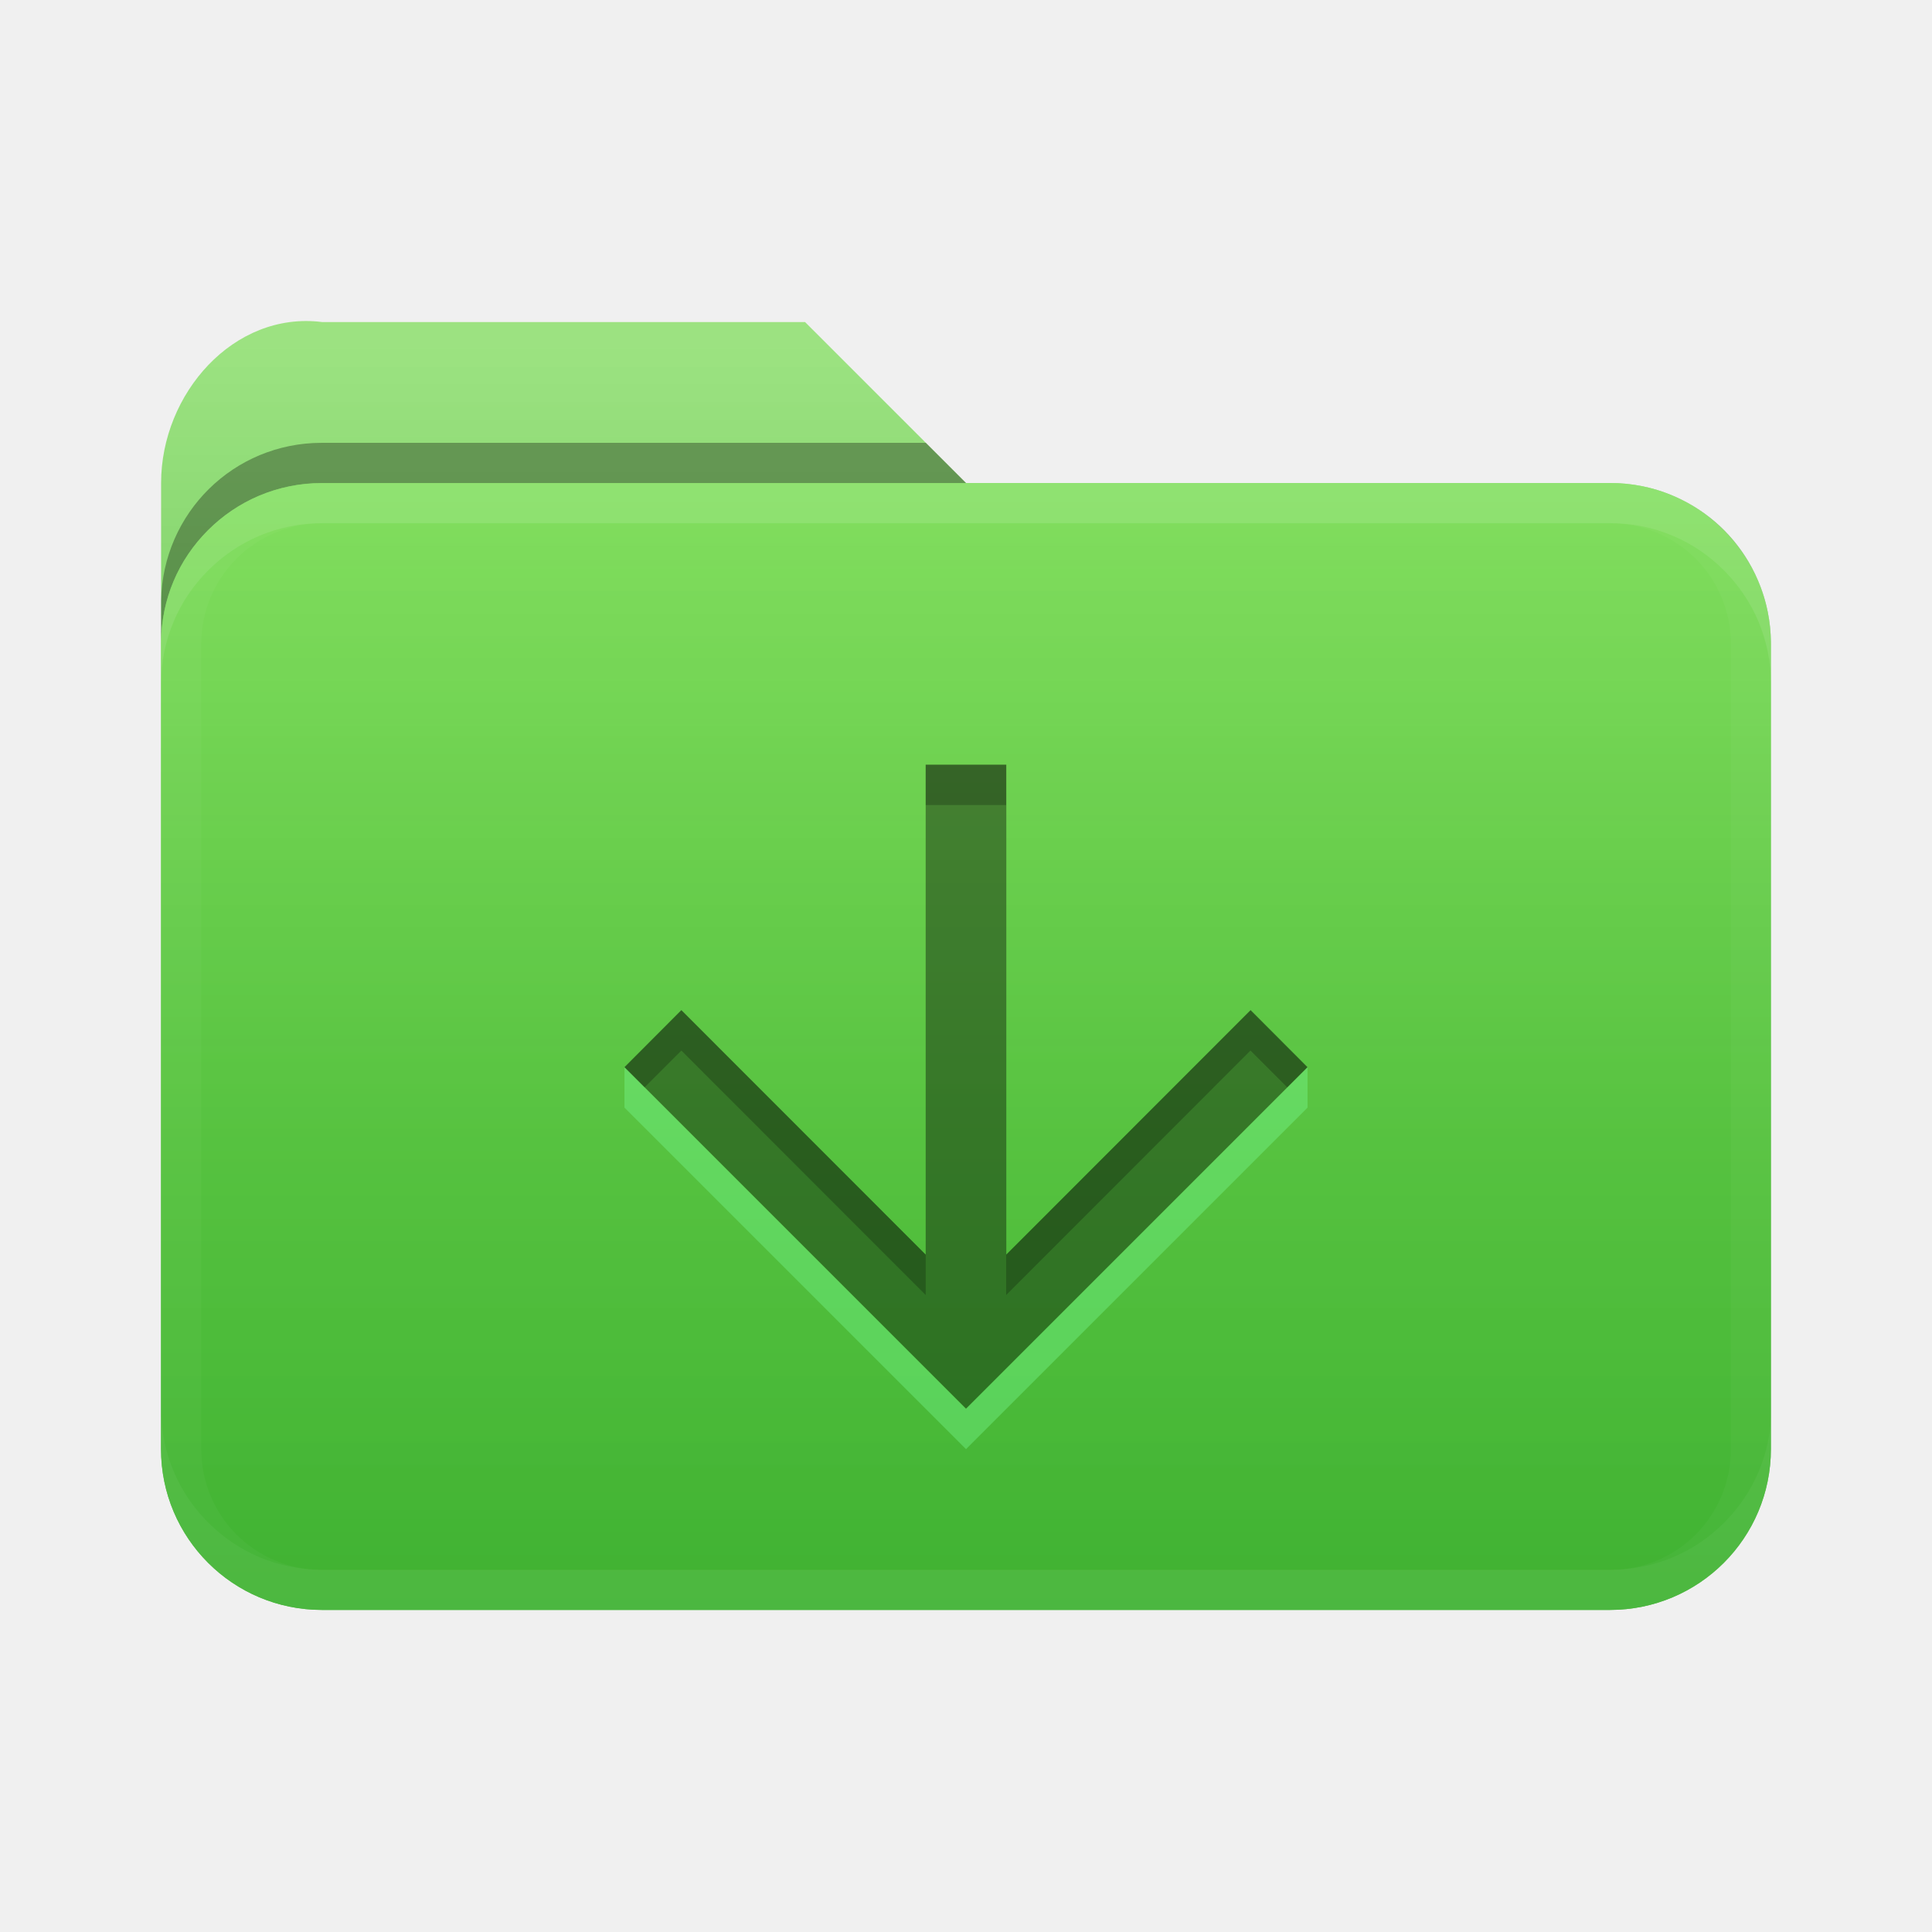
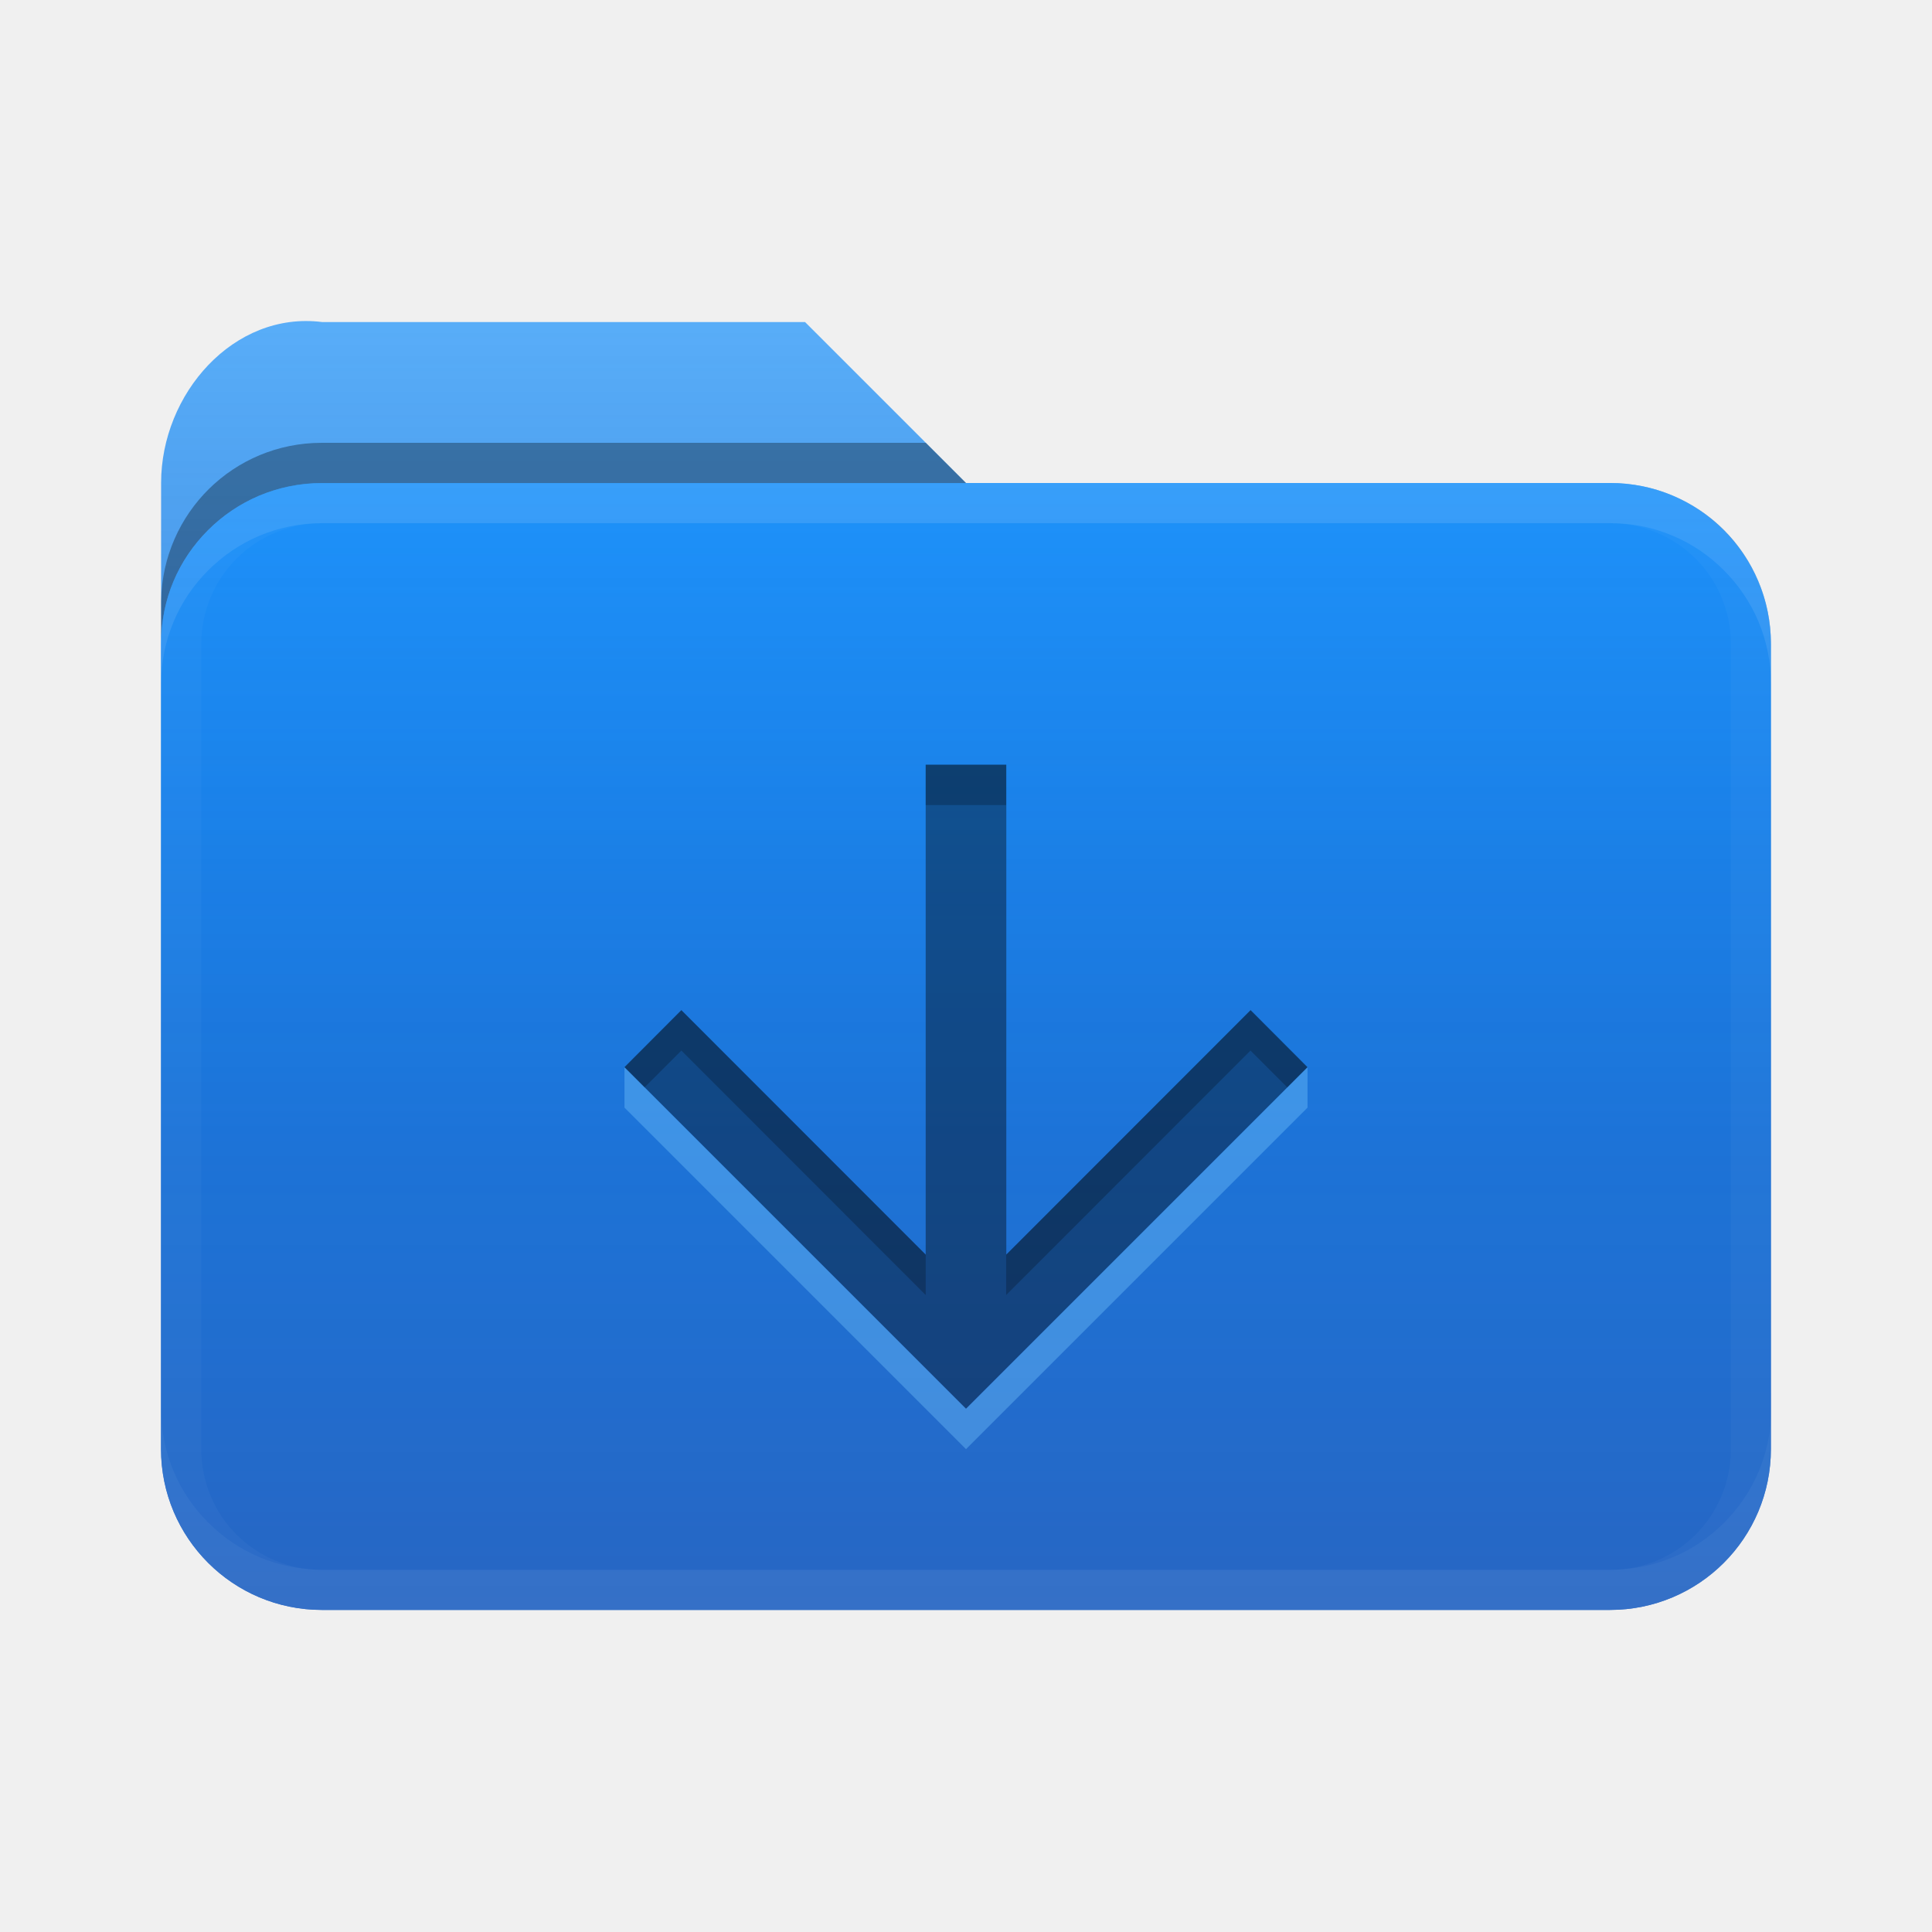
- <svg xmlns="http://www.w3.org/2000/svg" xmlns:xlink="http://www.w3.org/1999/xlink" width="48" height="48" viewBox="0 0 12.7 12.7" version="1.1" id="svg8">
+ <svg xmlns="http://www.w3.org/2000/svg" xmlns:xlink="http://www.w3.org/1999/xlink" id="svg8" version="1.1" viewBox="0 0 12.7 12.7" height="48" width="48">
  <defs id="defs2">
-     <linearGradient id="linearGradient958">
-       <stop id="stop954" offset="0" style="stop-color:#3db12f;stop-opacity:0.886" />
-       <stop id="stop956" offset="1" style="stop-color:#7cdf54;stop-opacity:0.689" />
+     <linearGradient id="linearGradient963">
+       <stop style="stop-color:#2665c2;stop-opacity:0.922" offset="0" id="stop959" />
+       <stop style="stop-color:#0088ff;stop-opacity:0.624" offset="1" id="stop961" />
    </linearGradient>
    <linearGradient id="linearGradient944">
-       <stop id="stop940" offset="0" style="stop-color:#0c0d0e;stop-opacity:1" />
-       <stop id="stop942" offset="1" style="stop-color:#181919;stop-opacity:0.937" />
+       <stop style="stop-color:#0c0d0e;stop-opacity:1" offset="0" id="stop940" />
+       <stop style="stop-color:#181919;stop-opacity:0.937" offset="1" id="stop942" />
    </linearGradient>
    <linearGradient id="linearGradient13665">
-       <stop id="stop13661" offset="0" style="stop-color:#da974a;stop-opacity:1" />
-       <stop id="stop13663" offset="1" style="stop-color:#fcf0e3;stop-opacity:1" />
+       <stop style="stop-color:#da974a;stop-opacity:1" offset="0" id="stop13661" />
+       <stop style="stop-color:#fcf0e3;stop-opacity:1" offset="1" id="stop13663" />
    </linearGradient>
    <linearGradient id="linearGradient1632">
-       <stop id="stop1628" offset="0" style="stop-color:#390067;stop-opacity:1" />
-       <stop id="stop1630" offset="1" style="stop-color:#001639;stop-opacity:1" />
+       <stop style="stop-color:#390067;stop-opacity:1" offset="0" id="stop1628" />
+       <stop style="stop-color:#001639;stop-opacity:1" offset="1" id="stop1630" />
    </linearGradient>
    <linearGradient id="linearGradient9490">
-       <stop style="stop-color:#000000;stop-opacity:1;" offset="0" id="stop9486" />
-       <stop style="stop-color:#000000;stop-opacity:0;" offset="1" id="stop9488" />
+       <stop id="stop9486" offset="0" style="stop-color:#000000;stop-opacity:1;" />
+       <stop id="stop9488" offset="1" style="stop-color:#000000;stop-opacity:0;" />
    </linearGradient>
    <linearGradient id="linearGradient1581">
-       <stop style="stop-color:#ffffff;stop-opacity:1;" offset="0" id="stop1577" />
-       <stop style="stop-color:#ffffff;stop-opacity:0.173" offset="1" id="stop1579" />
+       <stop id="stop1577" offset="0" style="stop-color:#ffffff;stop-opacity:1;" />
+       <stop id="stop1579" offset="1" style="stop-color:#ffffff;stop-opacity:0.173" />
    </linearGradient>
    <linearGradient id="linearGradient1317">
-       <stop style="stop-color:#000000;stop-opacity:1;" offset="0" id="stop1313" />
-       <stop style="stop-color:#000000;stop-opacity:0;" offset="1" id="stop1315" />
+       <stop id="stop1313" offset="0" style="stop-color:#000000;stop-opacity:1;" />
+       <stop id="stop1315" offset="1" style="stop-color:#000000;stop-opacity:0;" />
    </linearGradient>
    <linearGradient id="linearGradient1212">
-       <stop style="stop-color:#ad05ff;stop-opacity:1" offset="0" id="stop1208" />
-       <stop style="stop-color:#6320ff;stop-opacity:1" offset="1" id="stop1210" />
+       <stop id="stop1208" offset="0" style="stop-color:#ad05ff;stop-opacity:1" />
+       <stop id="stop1210" offset="1" style="stop-color:#6320ff;stop-opacity:1" />
    </linearGradient>
    <linearGradient id="linearGradient1361">
-       <stop id="stop1357" offset="0" style="stop-color:#ffe310;stop-opacity:1" />
-       <stop id="stop1359" offset="1" style="stop-color:#f400d3;stop-opacity:1" />
+       <stop style="stop-color:#ffe310;stop-opacity:1" offset="0" id="stop1357" />
+       <stop style="stop-color:#f400d3;stop-opacity:1" offset="1" id="stop1359" />
    </linearGradient>
    <linearGradient id="linearGradient820">
-       <stop style="stop-color:#ffaa00;stop-opacity:1" offset="0" id="stop816" />
-       <stop style="stop-color:#aa00aa;stop-opacity:1" offset="1" id="stop818" />
+       <stop id="stop816" offset="0" style="stop-color:#ffaa00;stop-opacity:1" />
+       <stop id="stop818" offset="1" style="stop-color:#aa00aa;stop-opacity:1" />
    </linearGradient>
-     <radialGradient xlink:href="#linearGradient820" id="radialGradient824" cx="0.347" cy="292.684" fx="0.347" fy="292.684" r="1.323" gradientTransform="matrix(7.559083,0,0,7.559349,-1.624994,-1105.98)" gradientUnits="userSpaceOnUse" />
+     <radialGradient gradientUnits="userSpaceOnUse" gradientTransform="matrix(7.559083,0,0,7.559349,-1.624994,-1105.98)" r="1.323" fy="292.684" fx="0.347" cy="292.684" cx="0.347" id="radialGradient824" xlink:href="#linearGradient820" />
    <linearGradient id="linearGradient1058">
-       <stop id="stop1054" offset="0" style="stop-color:#ffffff;stop-opacity:1;" />
-       <stop id="stop1056" offset="1" style="stop-color:#ffffff;stop-opacity:0;" />
+       <stop style="stop-color:#ffffff;stop-opacity:1;" offset="0" id="stop1054" />
+       <stop style="stop-color:#ffffff;stop-opacity:0;" offset="1" id="stop1056" />
    </linearGradient>
    <linearGradient id="linearGradient867">
-       <stop style="stop-color:#ff5555;stop-opacity:1" offset="0" id="stop863" />
-       <stop style="stop-color:#ff0088;stop-opacity:1" offset="1" id="stop865" />
+       <stop id="stop863" offset="0" style="stop-color:#ff5555;stop-opacity:1" />
+       <stop id="stop865" offset="1" style="stop-color:#ff0088;stop-opacity:1" />
    </linearGradient>
-     <linearGradient gradientUnits="userSpaceOnUse" y2="132.032" x2="87.18" y1="132.032" x1="84.005" id="linearGradient1060" xlink:href="#linearGradient1058" />
-     <linearGradient gradientTransform="matrix(-0.9138307,0.95125,-0.7549598,-0.3084209,263.489,87.1004)" y2="132.032" x2="87.18" y1="132.032" x1="84.005" gradientUnits="userSpaceOnUse" id="linearGradient895" xlink:href="#linearGradient867" />
-     <filter x="-0.25" width="1.5" y="-0.25" height="1.5" style="color-interpolation-filters:sRGB" id="filter1127">
-       <feGaussianBlur result="result8" stdDeviation="5" in="SourceGraphic" id="feGaussianBlur1107" />
-       <feComposite operator="xor" in2="SourceGraphic" result="result22" id="feComposite1109" />
-       <feComposite k2="1" operator="arithmetic" result="result20" in2="result22" in="result22" id="feComposite1111" k1="0" k3="0" k4="0" />
-       <feComposite in2="result22" in="result20" operator="over" result="result6" id="feComposite1113" />
-       <feOffset in="result6" result="result21" id="feOffset1115" />
-       <feDisplacementMap in2="result20" result="result4" scale="100" yChannelSelector="A" xChannelSelector="A" in="result21" id="feDisplacementMap1117" />
-       <feComposite in2="SourceGraphic" k1="1" operator="arithmetic" result="fbSourceGraphic" k3="0.5" in="result4" id="feComposite1119" k2="0" k4="0" />
-       <feComposite in2="result4" result="result12" operator="in" in="fbSourceGraphic" id="feComposite1121" />
-       <feComposite in2="SourceGraphic" operator="in" result="result18" id="feComposite1123" />
-       <feComposite result="result19" in2="SourceGraphic" operator="in" in="result18" id="feComposite1125" />
+     <linearGradient xlink:href="#linearGradient1058" id="linearGradient1060" x1="84.005" y1="132.032" x2="87.18" y2="132.032" gradientUnits="userSpaceOnUse" />
+     <linearGradient xlink:href="#linearGradient867" id="linearGradient895" gradientUnits="userSpaceOnUse" x1="84.005" y1="132.032" x2="87.18" y2="132.032" gradientTransform="matrix(-0.9138307,0.95125,-0.7549598,-0.3084209,263.489,87.1004)" />
+     <filter id="filter1127" style="color-interpolation-filters:sRGB" height="1.5" y="-0.25" width="1.5" x="-0.25">
+       <feGaussianBlur id="feGaussianBlur1107" in="SourceGraphic" stdDeviation="5" result="result8" />
+       <feComposite id="feComposite1109" result="result22" in2="SourceGraphic" operator="xor" />
+       <feComposite k4="0" k3="0" k1="0" id="feComposite1111" in="result22" in2="result22" result="result20" operator="arithmetic" k2="1" />
+       <feComposite id="feComposite1113" result="result6" operator="over" in="result20" in2="result22" />
+       <feOffset id="feOffset1115" result="result21" in="result6" />
+       <feDisplacementMap id="feDisplacementMap1117" in="result21" xChannelSelector="A" yChannelSelector="A" scale="100" result="result4" in2="result20" />
+       <feComposite k4="0" k2="0" id="feComposite1119" in="result4" k3="0.5" result="fbSourceGraphic" operator="arithmetic" k1="1" in2="SourceGraphic" />
+       <feComposite id="feComposite1121" in="fbSourceGraphic" operator="in" result="result12" in2="result4" />
+       <feComposite id="feComposite1123" result="result18" operator="in" in2="SourceGraphic" />
+       <feComposite id="feComposite1125" in="result18" operator="in" in2="SourceGraphic" result="result19" />
    </filter>
-     <filter x="-0.25" width="1.5" y="-0.25" height="1.5" style="color-interpolation-filters:sRGB" id="filter1149">
-       <feGaussianBlur result="result8" stdDeviation="5" in="SourceGraphic" id="feGaussianBlur1129" />
-       <feComposite operator="xor" in2="SourceGraphic" result="result22" id="feComposite1131" />
-       <feComposite k2="1" operator="arithmetic" result="result20" in2="result22" in="result22" id="feComposite1133" k1="0" k3="0" k4="0" />
-       <feComposite in2="result22" in="result20" operator="over" result="result6" id="feComposite1135" />
-       <feOffset in="result6" result="result21" id="feOffset1137" />
-       <feDisplacementMap in2="result20" result="result4" scale="100" yChannelSelector="A" xChannelSelector="A" in="result21" id="feDisplacementMap1139" />
-       <feComposite in2="SourceGraphic" k1="1" operator="arithmetic" result="fbSourceGraphic" k3="0.5" in="result4" id="feComposite1141" k2="0" k4="0" />
-       <feComposite in2="result4" result="result12" operator="in" in="fbSourceGraphic" id="feComposite1143" />
-       <feComposite in2="SourceGraphic" operator="in" result="result18" id="feComposite1145" />
-       <feComposite result="result19" in2="SourceGraphic" operator="in" in="result18" id="feComposite1147" />
+     <filter id="filter1149" style="color-interpolation-filters:sRGB" height="1.5" y="-0.25" width="1.5" x="-0.25">
+       <feGaussianBlur id="feGaussianBlur1129" in="SourceGraphic" stdDeviation="5" result="result8" />
+       <feComposite id="feComposite1131" result="result22" in2="SourceGraphic" operator="xor" />
+       <feComposite k4="0" k3="0" k1="0" id="feComposite1133" in="result22" in2="result22" result="result20" operator="arithmetic" k2="1" />
+       <feComposite id="feComposite1135" result="result6" operator="over" in="result20" in2="result22" />
+       <feOffset id="feOffset1137" result="result21" in="result6" />
+       <feDisplacementMap id="feDisplacementMap1139" in="result21" xChannelSelector="A" yChannelSelector="A" scale="100" result="result4" in2="result20" />
+       <feComposite k4="0" k2="0" id="feComposite1141" in="result4" k3="0.5" result="fbSourceGraphic" operator="arithmetic" k1="1" in2="SourceGraphic" />
+       <feComposite id="feComposite1143" in="fbSourceGraphic" operator="in" result="result12" in2="result4" />
+       <feComposite id="feComposite1145" result="result18" operator="in" in2="SourceGraphic" />
+       <feComposite id="feComposite1147" in="result18" operator="in" in2="SourceGraphic" result="result19" />
    </filter>
-     <linearGradient xlink:href="#linearGradient1058" id="linearGradient1153" x1="5.424" y1="296.339" x2="5.424" y2="297.22" gradientUnits="userSpaceOnUse" gradientTransform="matrix(1,0,0,0.600003,0.1322916,118.4022)" />
-     <clipPath id="clipPath1539" clipPathUnits="userSpaceOnUse">
-       <path id="path1537" d="M 0,0 H 3489 V 4735 H 0 Z" />
+     <linearGradient gradientTransform="matrix(1,0,0,0.600003,0.1322916,118.4022)" gradientUnits="userSpaceOnUse" y2="297.22" x2="5.424" y1="296.339" x1="5.424" id="linearGradient1153" xlink:href="#linearGradient1058" />
+     <clipPath clipPathUnits="userSpaceOnUse" id="clipPath1539">
+       <path d="M 0,0 H 3489 V 4735 H 0 Z" id="path1537" />
    </clipPath>
-     <clipPath id="clipPath1545" clipPathUnits="userSpaceOnUse">
-       <path style="clip-rule:evenodd" id="path1543" d="m 3489.02,2914.3 c 0,126.22 -11.32,247.6 -32.37,364.11 H 1780.11 v -688.58 h 958.03 c -41.27,-222.51 -166.69,-411.05 -355.21,-537.27 v -446.65 h 575.29 c 336.61,309.91 530.8,766.26 530.8,1308.39 z" />
+     <clipPath clipPathUnits="userSpaceOnUse" id="clipPath1545">
+       <path d="m 3489.02,2914.3 c 0,126.22 -11.32,247.6 -32.37,364.11 H 1780.11 v -688.58 h 958.03 c -41.27,-222.51 -166.69,-411.05 -355.21,-537.27 v -446.65 h 575.29 c 336.61,309.91 530.8,766.26 530.8,1308.39 z" id="path1543" style="clip-rule:evenodd" />
    </clipPath>
-     <clipPath id="clipPath1555" clipPathUnits="userSpaceOnUse">
-       <path style="clip-rule:evenodd" id="path1553" d="m 1780.11,1174.64 c 480.63,0 883.59,159.4 1178.11,431.27 l -575.29,446.65 c -159.41,-106.81 -363.31,-169.92 -602.82,-169.92 -463.64,0 -856.075,313.14 -996.051,733.9 H 189.34 v -461.22 c 292.906,-581.78 894.9,-980.68 1590.77,-980.68 z" />
+     <clipPath clipPathUnits="userSpaceOnUse" id="clipPath1555">
+       <path d="m 1780.11,1174.64 c 480.63,0 883.59,159.4 1178.11,431.27 l -575.29,446.65 c -159.41,-106.81 -363.31,-169.92 -602.82,-169.92 -463.64,0 -856.075,313.14 -996.051,733.9 H 189.34 v -461.22 c 292.906,-581.78 894.9,-980.68 1590.77,-980.68 z" id="path1553" style="clip-rule:evenodd" />
    </clipPath>
-     <clipPath id="clipPath1565" clipPathUnits="userSpaceOnUse">
-       <path style="clip-rule:evenodd" id="path1563" d="m 784.059,2616.54 c -35.61,106.8 -55.836,220.89 -55.836,338.22 0,117.32 20.226,231.41 55.836,338.22 v 461.2 H 189.34 C 68.773,3513.87 0,3242 0,2954.76 0,2667.51 68.773,2395.63 189.34,2155.32 Z" />
+     <clipPath clipPathUnits="userSpaceOnUse" id="clipPath1565">
+       <path d="m 784.059,2616.54 c -35.61,106.8 -55.836,220.89 -55.836,338.22 0,117.32 20.226,231.41 55.836,338.22 v 461.2 H 189.34 C 68.773,3513.87 0,3242 0,2954.76 0,2667.51 68.773,2395.63 189.34,2155.32 Z" id="path1563" style="clip-rule:evenodd" />
    </clipPath>
-     <clipPath id="clipPath1575" clipPathUnits="userSpaceOnUse">
-       <path style="clip-rule:evenodd" id="path1573" d="m 1780.11,4026.87 c 261.35,0 496.01,-89.82 680.49,-266.21 l 510.57,510.57 c -308.29,287.24 -711.24,463.64 -1191.06,463.64 -695.87,0 -1297.864,-398.91 -1590.77,-980.69 l 594.719,-461.2 c 139.976,420.75 532.411,733.89 996.051,733.89 z" />
+     <clipPath clipPathUnits="userSpaceOnUse" id="clipPath1575">
+       <path d="m 1780.11,4026.87 c 261.35,0 496.01,-89.82 680.49,-266.21 l 510.57,510.57 c -308.29,287.24 -711.24,463.64 -1191.06,463.64 -695.87,0 -1297.864,-398.91 -1590.77,-980.69 l 594.719,-461.2 c 139.976,420.75 532.411,733.89 996.051,733.89 z" id="path1573" style="clip-rule:evenodd" />
    </clipPath>
-     <radialGradient xlink:href="#linearGradient1361" id="radialGradient1396" gradientUnits="userSpaceOnUse" gradientTransform="matrix(2.352714,0,0,2.352797,-5.825616,-395.8886)" cx="4.388" cy="292.809" fx="4.388" fy="292.809" r="1.125" />
-     <linearGradient xlink:href="#linearGradient1317" id="linearGradient1319" x1="5.292" y1="232.177" x2="6.35" y2="233.5" gradientUnits="userSpaceOnUse" gradientTransform="matrix(3.779528,0,0,3.779528,-15,-2.6225293e-4)" />
-     <radialGradient xlink:href="#linearGradient1581" id="radialGradient1565" cx="0.118" cy="274.922" fx="0.118" fy="274.922" r="1.323" gradientUnits="userSpaceOnUse" gradientTransform="matrix(0,2.000002,-2.000002,0,549.8446,274.2752)" />
-     <linearGradient xlink:href="#linearGradient9490" id="linearGradient9492" x1="3" y1="1039.52" x2="11" y2="1048.52" gradientUnits="userSpaceOnUse" />
-     <linearGradient xlink:href="#linearGradient9490" id="linearGradient9497" gradientUnits="userSpaceOnUse" x1="3" y1="1039.52" x2="11" y2="1048.52" />
-     <linearGradient xlink:href="#linearGradient9490" id="linearGradient9500" gradientUnits="userSpaceOnUse" x1="3" y1="1039.52" x2="11" y2="1048.52" />
-     <radialGradient xlink:href="#linearGradient1058" id="radialGradient1552" cx="3.969" cy="175.292" fx="3.969" fy="175.292" r="1.323" gradientTransform="matrix(0,1.99998,-2.000033,0,354.5578,167.3542)" gradientUnits="userSpaceOnUse" />
-     <radialGradient xlink:href="#linearGradient1058" id="radialGradient2013" cx="-1.2882639e-07" cy="131.371" fx="-1.2882639e-07" fy="131.371" r="1.323" gradientTransform="matrix(0,2.000002,-2,0,265.652,132.6937)" gradientUnits="userSpaceOnUse" />
-     <linearGradient xlink:href="#linearGradient1212" id="linearGradient8422" gradientUnits="userSpaceOnUse" x1="232.177" y1="-7.408" x2="232.177" y2="-9.525" gradientTransform="translate(0,-3.174983)" />
-     <radialGradient xlink:href="#linearGradient1058" id="radialGradient8595" cx="-0.132" cy="119.068" fx="-0.132" fy="119.068" r="1.323" gradientTransform="matrix(-4.2285147e-6,2.000001,-2.000002,-4.2285166e-6,238.1356,119.4651)" gradientUnits="userSpaceOnUse" />
-     <radialGradient xlink:href="#linearGradient1058" id="radialGradient1475" gradientUnits="userSpaceOnUse" gradientTransform="matrix(0,1.999985,-2.000001,0,437.1021,213.6562)" cx="0.661" cy="216.964" fx="0.661" fy="216.964" r="1.323" />
-     <linearGradient xlink:href="#linearGradient1632" id="linearGradient1626" x1="0.265" y1="115.496" x2="2.381" y2="117.612" gradientUnits="userSpaceOnUse" />
-     <radialGradient xlink:href="#linearGradient1058" id="radialGradient1636" cx="-1.4210855e-14" cy="115.231" fx="-1.4210855e-14" fy="115.231" r="1.323" gradientUnits="userSpaceOnUse" gradientTransform="matrix(0,2,-2,0,230.4624,115.2312)" />
-     <linearGradient xlink:href="#linearGradient1212" id="linearGradient1532" gradientUnits="userSpaceOnUse" x1="0.265" y1="131.371" x2="2.381" y2="133.487" />
-     <radialGradient xlink:href="#linearGradient1581" id="radialGradient1535" gradientUnits="userSpaceOnUse" gradientTransform="matrix(0,2,-2,0,262.2129,131.1062)" cx="-1.4414062e-05" cy="131.106" fx="-1.4414062e-05" fy="131.106" r="1.323" />
-     <linearGradient xlink:href="#linearGradient1212" id="linearGradient2045" gradientUnits="userSpaceOnUse" x1="8.731" y1="216.037" x2="10.054" y2="217.89" gradientTransform="translate(-3.704166)" />
-     <linearGradient xlink:href="#linearGradient1058" id="linearGradient2064" gradientUnits="userSpaceOnUse" gradientTransform="translate(5.0175617e-4,73.55412)" x1="3.6766665e-05" y1="207.042" x2="2.646" y2="209.688" />
-     <radialGradient xlink:href="#linearGradient1058" id="radialGradient2079" gradientUnits="userSpaceOnUse" gradientTransform="matrix(0,0.5302134,-0.529158,0,562.8198,269.8352)" cx="17" cy="1054.514" fx="17" fy="1054.514" r="3" />
-     <radialGradient xlink:href="#linearGradient1058" id="radialGradient2193" gradientUnits="userSpaceOnUse" gradientTransform="matrix(0,2,-2,0,396.0916,195.1354)" cx="-2.0117186e-06" cy="195.135" fx="-2.0117186e-06" fy="195.135" r="1.323" />
-     <linearGradient xlink:href="#linearGradient1317" id="linearGradient2085" gradientUnits="userSpaceOnUse" gradientTransform="matrix(3.779528,0,0,3.779528,-15,-2.6225293e-4)" x1="5.292" y1="232.177" x2="6.35" y2="233.5" />
-     <linearGradient xlink:href="#linearGradient1361" id="linearGradient2165" gradientUnits="userSpaceOnUse" x1="0.926" y1="155.051" x2="2.911" y2="161.401" gradientTransform="matrix(2.51946,0,0,2.51946,26.66697,197.8755)" />
-     <linearGradient gradientUnits="userSpaceOnUse" y2="597.913" x2="36.172" y1="589.52" x1="27.912" id="linearGradient13659" xlink:href="#linearGradient13665" />
-     <clipPath id="clipPath13774" clipPathUnits="userSpaceOnUse">
-       <path id="path13776" d="m 2.301,109.11 c 0.452,0.782 0.369,1.091 -0.413,1.543 -0.782,0.452 -1.091,0.369 -1.543,-0.413 -0.452,-0.783 -0.369,-1.091 0.413,-1.543 0.783,-0.452 1.091,-0.369 1.543,0.413 z" style="opacity:1;fill:#262626;fill-opacity:1;stroke:none;stroke-width:0.452" />
+     <radialGradient r="1.125" fy="292.809" fx="4.388" cy="292.809" cx="4.388" gradientTransform="matrix(2.352714,0,0,2.352797,-5.825616,-395.8886)" gradientUnits="userSpaceOnUse" id="radialGradient1396" xlink:href="#linearGradient1361" />
+     <linearGradient gradientTransform="matrix(3.779528,0,0,3.779528,-15,-2.6225293e-4)" gradientUnits="userSpaceOnUse" y2="233.5" x2="6.35" y1="232.177" x1="5.292" id="linearGradient1319" xlink:href="#linearGradient1317" />
+     <radialGradient gradientTransform="matrix(0,2.000002,-2.000002,0,549.8446,274.2752)" gradientUnits="userSpaceOnUse" r="1.323" fy="274.922" fx="0.118" cy="274.922" cx="0.118" id="radialGradient1565" xlink:href="#linearGradient1581" />
+     <linearGradient gradientUnits="userSpaceOnUse" y2="1048.52" x2="11" y1="1039.52" x1="3" id="linearGradient9492" xlink:href="#linearGradient9490" />
+     <linearGradient y2="1048.52" x2="11" y1="1039.52" x1="3" gradientUnits="userSpaceOnUse" id="linearGradient9497" xlink:href="#linearGradient9490" />
+     <linearGradient y2="1048.52" x2="11" y1="1039.52" x1="3" gradientUnits="userSpaceOnUse" id="linearGradient9500" xlink:href="#linearGradient9490" />
+     <radialGradient gradientUnits="userSpaceOnUse" gradientTransform="matrix(0,1.99998,-2.000033,0,354.5578,167.3542)" r="1.323" fy="175.292" fx="3.969" cy="175.292" cx="3.969" id="radialGradient1552" xlink:href="#linearGradient1058" />
+     <radialGradient gradientUnits="userSpaceOnUse" gradientTransform="matrix(0,2.000002,-2,0,265.652,132.6937)" r="1.323" fy="131.371" fx="-1.2882639e-07" cy="131.371" cx="-1.2882639e-07" id="radialGradient2013" xlink:href="#linearGradient1058" />
+     <linearGradient gradientTransform="translate(0,-3.174983)" y2="-9.525" x2="232.177" y1="-7.408" x1="232.177" gradientUnits="userSpaceOnUse" id="linearGradient8422" xlink:href="#linearGradient1212" />
+     <radialGradient gradientUnits="userSpaceOnUse" gradientTransform="matrix(-4.2285147e-6,2.000001,-2.000002,-4.2285166e-6,238.1356,119.4651)" r="1.323" fy="119.068" fx="-0.132" cy="119.068" cx="-0.132" id="radialGradient8595" xlink:href="#linearGradient1058" />
+     <radialGradient r="1.323" fy="216.964" fx="0.661" cy="216.964" cx="0.661" gradientTransform="matrix(0,1.999985,-2.000001,0,437.1021,213.6562)" gradientUnits="userSpaceOnUse" id="radialGradient1475" xlink:href="#linearGradient1058" />
+     <linearGradient gradientUnits="userSpaceOnUse" y2="117.612" x2="2.381" y1="115.496" x1="0.265" id="linearGradient1626" xlink:href="#linearGradient1632" />
+     <radialGradient gradientTransform="matrix(0,2,-2,0,230.4624,115.2312)" gradientUnits="userSpaceOnUse" r="1.323" fy="115.231" fx="-1.4210855e-14" cy="115.231" cx="-1.4210855e-14" id="radialGradient1636" xlink:href="#linearGradient1058" />
+     <linearGradient y2="133.487" x2="2.381" y1="131.371" x1="0.265" gradientUnits="userSpaceOnUse" id="linearGradient1532" xlink:href="#linearGradient1212" />
+     <radialGradient r="1.323" fy="131.106" fx="-1.4414062e-05" cy="131.106" cx="-1.4414062e-05" gradientTransform="matrix(0,2,-2,0,262.2129,131.1062)" gradientUnits="userSpaceOnUse" id="radialGradient1535" xlink:href="#linearGradient1581" />
+     <linearGradient gradientTransform="translate(-3.704166)" y2="217.89" x2="10.054" y1="216.037" x1="8.731" gradientUnits="userSpaceOnUse" id="linearGradient2045" xlink:href="#linearGradient1212" />
+     <linearGradient y2="209.688" x2="2.646" y1="207.042" x1="3.6766665e-05" gradientTransform="translate(5.0175617e-4,73.55412)" gradientUnits="userSpaceOnUse" id="linearGradient2064" xlink:href="#linearGradient1058" />
+     <radialGradient r="3" fy="1054.514" fx="17" cy="1054.514" cx="17" gradientTransform="matrix(0,0.5302134,-0.529158,0,562.8198,269.8352)" gradientUnits="userSpaceOnUse" id="radialGradient2079" xlink:href="#linearGradient1058" />
+     <radialGradient r="1.323" fy="195.135" fx="-2.0117186e-06" cy="195.135" cx="-2.0117186e-06" gradientTransform="matrix(0,2,-2,0,396.0916,195.1354)" gradientUnits="userSpaceOnUse" id="radialGradient2193" xlink:href="#linearGradient1058" />
+     <linearGradient y2="233.5" x2="6.35" y1="232.177" x1="5.292" gradientTransform="matrix(3.779528,0,0,3.779528,-15,-2.6225293e-4)" gradientUnits="userSpaceOnUse" id="linearGradient2085" xlink:href="#linearGradient1317" />
+     <linearGradient gradientTransform="matrix(2.51946,0,0,2.51946,26.66697,197.8755)" y2="161.401" x2="2.911" y1="155.051" x1="0.926" gradientUnits="userSpaceOnUse" id="linearGradient2165" xlink:href="#linearGradient1361" />
+     <linearGradient xlink:href="#linearGradient13665" id="linearGradient13659" x1="27.912" y1="589.52" x2="36.172" y2="597.913" gradientUnits="userSpaceOnUse" />
+     <clipPath clipPathUnits="userSpaceOnUse" id="clipPath13774">
+       <path style="opacity:1;fill:#262626;fill-opacity:1;stroke:none;stroke-width:0.452" d="m 2.301,109.11 c 0.452,0.782 0.369,1.091 -0.413,1.543 -0.782,0.452 -1.091,0.369 -1.543,-0.413 -0.452,-0.783 -0.369,-1.091 0.413,-1.543 0.783,-0.452 1.091,-0.369 1.543,0.413 z" id="path13776" />
    </clipPath>
-     <linearGradient y2="297" x2="15.875" y1="308.642" x1="15.875" gradientTransform="matrix(0.6785714,0,0,0.6818167,0.6047618,94.23584)" gradientUnits="userSpaceOnUse" id="linearGradient960" xlink:href="#linearGradient944" />
-     <linearGradient y2="298.455" x2="15.875" y1="308.642" x1="15.875" gradientTransform="matrix(0.7142855,0,0,0.7272716,0.3023843,80.47116)" gradientUnits="userSpaceOnUse" id="linearGradient961" xlink:href="#linearGradient958" />
-     <linearGradient y2="298.137" x2="15.875" y1="305.14" x1="15.875" gradientTransform="matrix(0.7142855,0,0,0.8311693,0.3023843,48.404)" gradientUnits="userSpaceOnUse" id="linearGradient971" xlink:href="#linearGradient958" />
+     <linearGradient xlink:href="#linearGradient944" id="linearGradient960" gradientUnits="userSpaceOnUse" gradientTransform="matrix(0.6785714,0,0,0.6818167,0.6047618,94.23584)" x1="15.875" y1="308.642" x2="15.875" y2="297" />
+     <linearGradient xlink:href="#linearGradient963" id="linearGradient961" gradientUnits="userSpaceOnUse" gradientTransform="matrix(0.7142855,0,0,0.7272716,0.3023843,80.47116)" x1="15.875" y1="308.642" x2="15.875" y2="298.455" />
+     <linearGradient xlink:href="#linearGradient963" id="linearGradient971" gradientUnits="userSpaceOnUse" gradientTransform="matrix(0.7142855,0,0,0.8311693,0.3023843,48.404)" x1="15.875" y1="305.14" x2="15.875" y2="298.137" />
  </defs>
-   <g id="layer1" transform="translate(0,-294.3541)">
-     <path id="rect969" style="fill:url(#linearGradient971);fill-opacity:1.0;stroke-width:0.158" d="m 2.117,296.471 3.175,-1e-5 1.058,1.058 4.233,-3e-5 c 0.586,0 1.058,0.472 1.058,1.058 l -1.5e-5,5.292 c -2e-6,0.586 -0.472,1.058 -1.058,1.058 H 2.117 c -0.586,0 -1.058,-0.472 -1.058,-1.058 v -6.35 c 0,-0.586 0.477,-1.131 1.058,-1.058 z" />
-     <path d="m 2.115,297.265 c -0.579,0 -1.045,0.461 -1.056,1.038 v 0.265 c 0.003,-0.139 0.03,-0.272 0.081,-0.392 0.053,-0.127 0.131,-0.24 0.227,-0.336 0.096,-0.096 0.209,-0.173 0.336,-0.227 0.127,-0.053 0.266,-0.083 0.413,-0.083 h 4.235 l -0.265,-0.265 z m 8.681,0.286 c 0.069,0.014 0.136,0.035 0.199,0.061 0.127,0.053 0.24,0.131 0.336,0.227 0.096,0.096 0.173,0.209 0.227,0.336 0.053,0.127 0.083,0.266 0.083,0.413 v -0.021 c -0.01,-0.504 -0.367,-0.92 -0.844,-1.016 z" style="opacity:0.32;fill:#000000;fill-opacity:1;stroke-width:0.148" id="path959" />
-     <g style="fill:#3e3e3e;fill-opacity:1" id="g2608" transform="matrix(0.1,0,0,0.1428587,7.276041,245.8208)" />
-     <circle style="opacity:1;fill:#fafafa;fill-opacity:1;stroke-width:0.397" id="circle865" cx="-1.323" cy="287.7" transform="scale(-1,1)" r="0" />
+   <g transform="translate(0,-294.3541)" id="layer1">
+     <path d="m 2.117,296.471 3.175,-1e-5 1.058,1.058 4.233,-3e-5 c 0.586,0 1.058,0.472 1.058,1.058 l -1.5e-5,5.292 c -2e-6,0.586 -0.472,1.058 -1.058,1.058 H 2.117 c -0.586,0 -1.058,-0.472 -1.058,-1.058 v -6.35 c 0,-0.586 0.477,-1.131 1.058,-1.058 z" style="fill:url(#linearGradient971);fill-opacity:1.0;stroke-width:0.158" id="rect969" />
+     <path id="path959" style="opacity:0.32;fill:#000000;fill-opacity:1;stroke-width:0.148" d="m 2.115,297.265 c -0.579,0 -1.045,0.461 -1.056,1.038 v 0.265 c 0.003,-0.139 0.03,-0.272 0.081,-0.392 0.053,-0.127 0.131,-0.24 0.227,-0.336 0.096,-0.096 0.209,-0.173 0.336,-0.227 0.127,-0.053 0.266,-0.083 0.413,-0.083 h 4.235 l -0.265,-0.265 z m 8.681,0.286 c 0.069,0.014 0.136,0.035 0.199,0.061 0.127,0.053 0.24,0.131 0.336,0.227 0.096,0.096 0.173,0.209 0.227,0.336 0.053,0.127 0.083,0.266 0.083,0.413 v -0.021 c -0.01,-0.504 -0.367,-0.92 -0.844,-1.016 z" />
+     <g transform="matrix(0.1,0,0,0.1428587,7.276041,245.8208)" id="g2608" style="fill:#3e3e3e;fill-opacity:1" />
+     <circle r="0" transform="scale(-1,1)" cy="287.7" cx="-1.323" id="circle865" style="opacity:1;fill:#fafafa;fill-opacity:1;stroke-width:0.397" />
    <g id="g1972" />
-     <g id="g1443" transform="matrix(0.8571404,0,0,0.8571404,11.98184,100.2217)" />
-     <g transform="translate(-15.875,3.2798449e-5)" id="g1457" />
-     <g id="g1639" transform="matrix(1.133552,0,0,1.142961,-0.6617708,-39.4333)" />
-     <g id="g1234" transform="rotate(-45,8.403248,167.4508)" style="fill:#ffffff;fill-opacity:1" />
-     <g style="fill:#00aa5f;fill-opacity:1" id="g5033" transform="rotate(-45,-0.6614559,248.874)" />
-     <g id="g5096" transform="translate(1.5897133e-6)" />
-     <g style="opacity:1;fill:#000000;fill-opacity:1" transform="matrix(0.8571547,0,0,0.8571547,4.157722,27.04271)" id="g6116" />
+     <g transform="matrix(0.8571404,0,0,0.8571404,11.98184,100.2217)" id="g1443" />
+     <g id="g1457" transform="translate(-15.875,3.2798449e-5)" />
+     <g transform="matrix(1.133552,0,0,1.142961,-0.6617708,-39.4333)" id="g1639" />
+     <g style="fill:#ffffff;fill-opacity:1" transform="rotate(-45,8.403248,167.4508)" id="g1234" />
+     <g transform="rotate(-45,-0.6614559,248.874)" id="g5033" style="fill:#00aa5f;fill-opacity:1" />
+     <g transform="translate(1.5897133e-6)" id="g5096" />
+     <g id="g6116" transform="matrix(0.8571547,0,0,0.8571547,4.157722,27.04271)" style="opacity:1;fill:#000000;fill-opacity:1" />
    <g id="g6227" />
-     <g transform="matrix(0.8749842,0,0,0.8749842,-3.803343,36.40874)" id="g1267" />
-     <g id="g1308" transform="translate(3.968765)" />
-     <rect style="fill:url(#linearGradient961);fill-opacity:1.0;stroke-width:0.148" id="rect952" width="10.583" height="7.408" x="1.058" y="297.529" ry="1.058" />
-     <path id="path954" style="opacity:0.03;fill:#ffffff;fill-opacity:1;stroke-width:0.148" d="m 2.117,297.529 c -0.586,0 -1.058,0.472 -1.058,1.058 v 5.292 c 0,0.586 0.472,1.058 1.058,1.058 h 8.467 c 0.586,0 1.058,-0.472 1.058,-1.058 v -5.292 c 0,-0.586 -0.472,-1.058 -1.058,-1.058 z m 0,0.265 h 8.467 c 0.22,0 0.418,0.089 0.562,0.232 0.143,0.143 0.232,0.342 0.232,0.562 v 5.292 c 0,0.22 -0.089,0.418 -0.232,0.562 -0.143,0.143 -0.342,0.232 -0.562,0.232 H 2.117 c -0.22,0 -0.418,-0.089 -0.562,-0.232 -0.143,-0.143 -0.232,-0.342 -0.232,-0.562 v -5.292 c 0,-0.22 0.089,-0.418 0.232,-0.562 0.143,-0.143 0.342,-0.232 0.562,-0.232 z" />
-     <path id="path956" style="opacity:0.09;fill:#ffffff;fill-opacity:1;stroke-width:0.148" d="m 2.117,297.529 c -0.586,0 -1.058,0.472 -1.058,1.058 v 0.265 c 0,-0.147 0.029,-0.286 0.083,-0.413 0.053,-0.127 0.131,-0.24 0.227,-0.336 0.096,-0.096 0.209,-0.173 0.336,-0.227 0.127,-0.053 0.266,-0.083 0.413,-0.083 H 10.583 c 0.147,0 0.286,0.029 0.413,0.083 0.127,0.053 0.24,0.131 0.336,0.227 0.096,0.096 0.173,0.209 0.227,0.336 0.053,0.127 0.083,0.266 0.083,0.413 v -0.265 c 0,-0.586 -0.472,-1.058 -1.058,-1.058 z" />
-     <path d="m 2.117,304.937 c -0.586,0 -1.058,-0.472 -1.058,-1.058 v -0.265 c 0,0.147 0.029,0.286 0.083,0.413 0.053,0.127 0.131,0.24 0.227,0.336 0.096,0.096 0.209,0.173 0.336,0.227 0.127,0.053 0.266,0.083 0.413,0.083 h 8.467 c 0.147,0 0.286,-0.029 0.413,-0.083 0.127,-0.053 0.24,-0.131 0.336,-0.227 0.096,-0.096 0.173,-0.209 0.227,-0.336 0.053,-0.127 0.083,-0.266 0.083,-0.413 v 0.265 c 0,0.586 -0.472,1.058 -1.058,1.058 z" style="opacity:0.04;fill:#ffffff;fill-opacity:1;stroke-width:0.148" id="path958" />
-     <path d="m 6.085,299.381 v 3.22 l -1.606,-1.607 -0.374,0.375 1.871,1.871 0.374,0.374 0.374,-0.374 1.871,-1.871 -0.374,-0.375 -1.606,1.607 v -3.22 z" style="opacity:0.39;fill:#000000;fill-opacity:1;stroke-width:3.666;stroke-linecap:round" id="rect950" />
-     <path d="m 6.085,299.381 v 0.265 h 0.529 v -0.265 z m -1.606,1.614 -0.374,0.375 0.132,0.132 0.242,-0.242 1.606,1.607 v -0.265 z m 3.741,0 -1.606,1.607 v 0.265 l 1.606,-1.607 0.242,0.242 0.132,-0.132 z" style="opacity:0.22;fill:#000000;fill-opacity:1;stroke-width:3.666;stroke-linecap:round" id="path961" />
-     <path d="m 4.105,301.37 v 0.265 l 2.245,2.245 2.245,-2.245 v -0.265 l -2.245,2.245 z" style="opacity:0.36;fill:#7aff99;fill-opacity:1;stroke-width:3.666;stroke-linecap:round" id="path966" />
+     <g id="g1267" transform="matrix(0.8749842,0,0,0.8749842,-3.803343,36.40874)" />
+     <g transform="translate(3.968765)" id="g1308" />
+     <rect ry="1.058" y="297.529" x="1.058" height="7.408" width="10.583" id="rect952" style="fill:url(#linearGradient961);fill-opacity:1.0;stroke-width:0.148" />
+     <path d="m 2.117,297.529 c -0.586,0 -1.058,0.472 -1.058,1.058 v 5.292 c 0,0.586 0.472,1.058 1.058,1.058 h 8.467 c 0.586,0 1.058,-0.472 1.058,-1.058 v -5.292 c 0,-0.586 -0.472,-1.058 -1.058,-1.058 z m 0,0.265 h 8.467 c 0.22,0 0.418,0.089 0.562,0.232 0.143,0.143 0.232,0.342 0.232,0.562 v 5.292 c 0,0.22 -0.089,0.418 -0.232,0.562 -0.143,0.143 -0.342,0.232 -0.562,0.232 H 2.117 c -0.22,0 -0.418,-0.089 -0.562,-0.232 -0.143,-0.143 -0.232,-0.342 -0.232,-0.562 v -5.292 c 0,-0.22 0.089,-0.418 0.232,-0.562 0.143,-0.143 0.342,-0.232 0.562,-0.232 z" style="opacity:0.03;fill:#ffffff;fill-opacity:1;stroke-width:0.148" id="path954" />
+     <path d="m 2.117,297.529 c -0.586,0 -1.058,0.472 -1.058,1.058 v 0.265 c 0,-0.147 0.029,-0.286 0.083,-0.413 0.053,-0.127 0.131,-0.24 0.227,-0.336 0.096,-0.096 0.209,-0.173 0.336,-0.227 0.127,-0.053 0.266,-0.083 0.413,-0.083 H 10.583 c 0.147,0 0.286,0.029 0.413,0.083 0.127,0.053 0.24,0.131 0.336,0.227 0.096,0.096 0.173,0.209 0.227,0.336 0.053,0.127 0.083,0.266 0.083,0.413 v -0.265 c 0,-0.586 -0.472,-1.058 -1.058,-1.058 z" style="opacity:0.09;fill:#ffffff;fill-opacity:1;stroke-width:0.148" id="path956" />
+     <path id="path958" style="opacity:0.04;fill:#ffffff;fill-opacity:1;stroke-width:0.148" d="m 2.117,304.937 c -0.586,0 -1.058,-0.472 -1.058,-1.058 v -0.265 c 0,0.147 0.029,0.286 0.083,0.413 0.053,0.127 0.131,0.24 0.227,0.336 0.096,0.096 0.209,0.173 0.336,0.227 0.127,0.053 0.266,0.083 0.413,0.083 h 8.467 c 0.147,0 0.286,-0.029 0.413,-0.083 0.127,-0.053 0.24,-0.131 0.336,-0.227 0.096,-0.096 0.173,-0.209 0.227,-0.336 0.053,-0.127 0.083,-0.266 0.083,-0.413 v 0.265 c 0,0.586 -0.472,1.058 -1.058,1.058 z" />
+     <path id="rect950" style="opacity:0.39;fill:#000000;fill-opacity:1;stroke-width:3.666;stroke-linecap:round" d="m 6.085,299.381 v 3.22 l -1.606,-1.607 -0.374,0.375 1.871,1.871 0.374,0.374 0.374,-0.374 1.871,-1.871 -0.374,-0.375 -1.606,1.607 v -3.22 z" />
+     <path id="path961" style="opacity:0.22;fill:#000000;fill-opacity:1;stroke-width:3.666;stroke-linecap:round" d="m 6.085,299.381 v 0.265 h 0.529 v -0.265 z m -1.606,1.614 -0.374,0.375 0.132,0.132 0.242,-0.242 1.606,1.607 v -0.265 z m 3.741,0 -1.606,1.607 v 0.265 l 1.606,-1.607 0.242,0.242 0.132,-0.132 z" />
+     <path id="path966" style="opacity:0.36;fill:#7ac9ff;fill-opacity:1;stroke-width:3.666;stroke-linecap:round" d="m 4.105,301.37 v 0.265 l 2.245,2.245 2.245,-2.245 v -0.265 l -2.245,2.245 z" />
  </g>
</svg>
